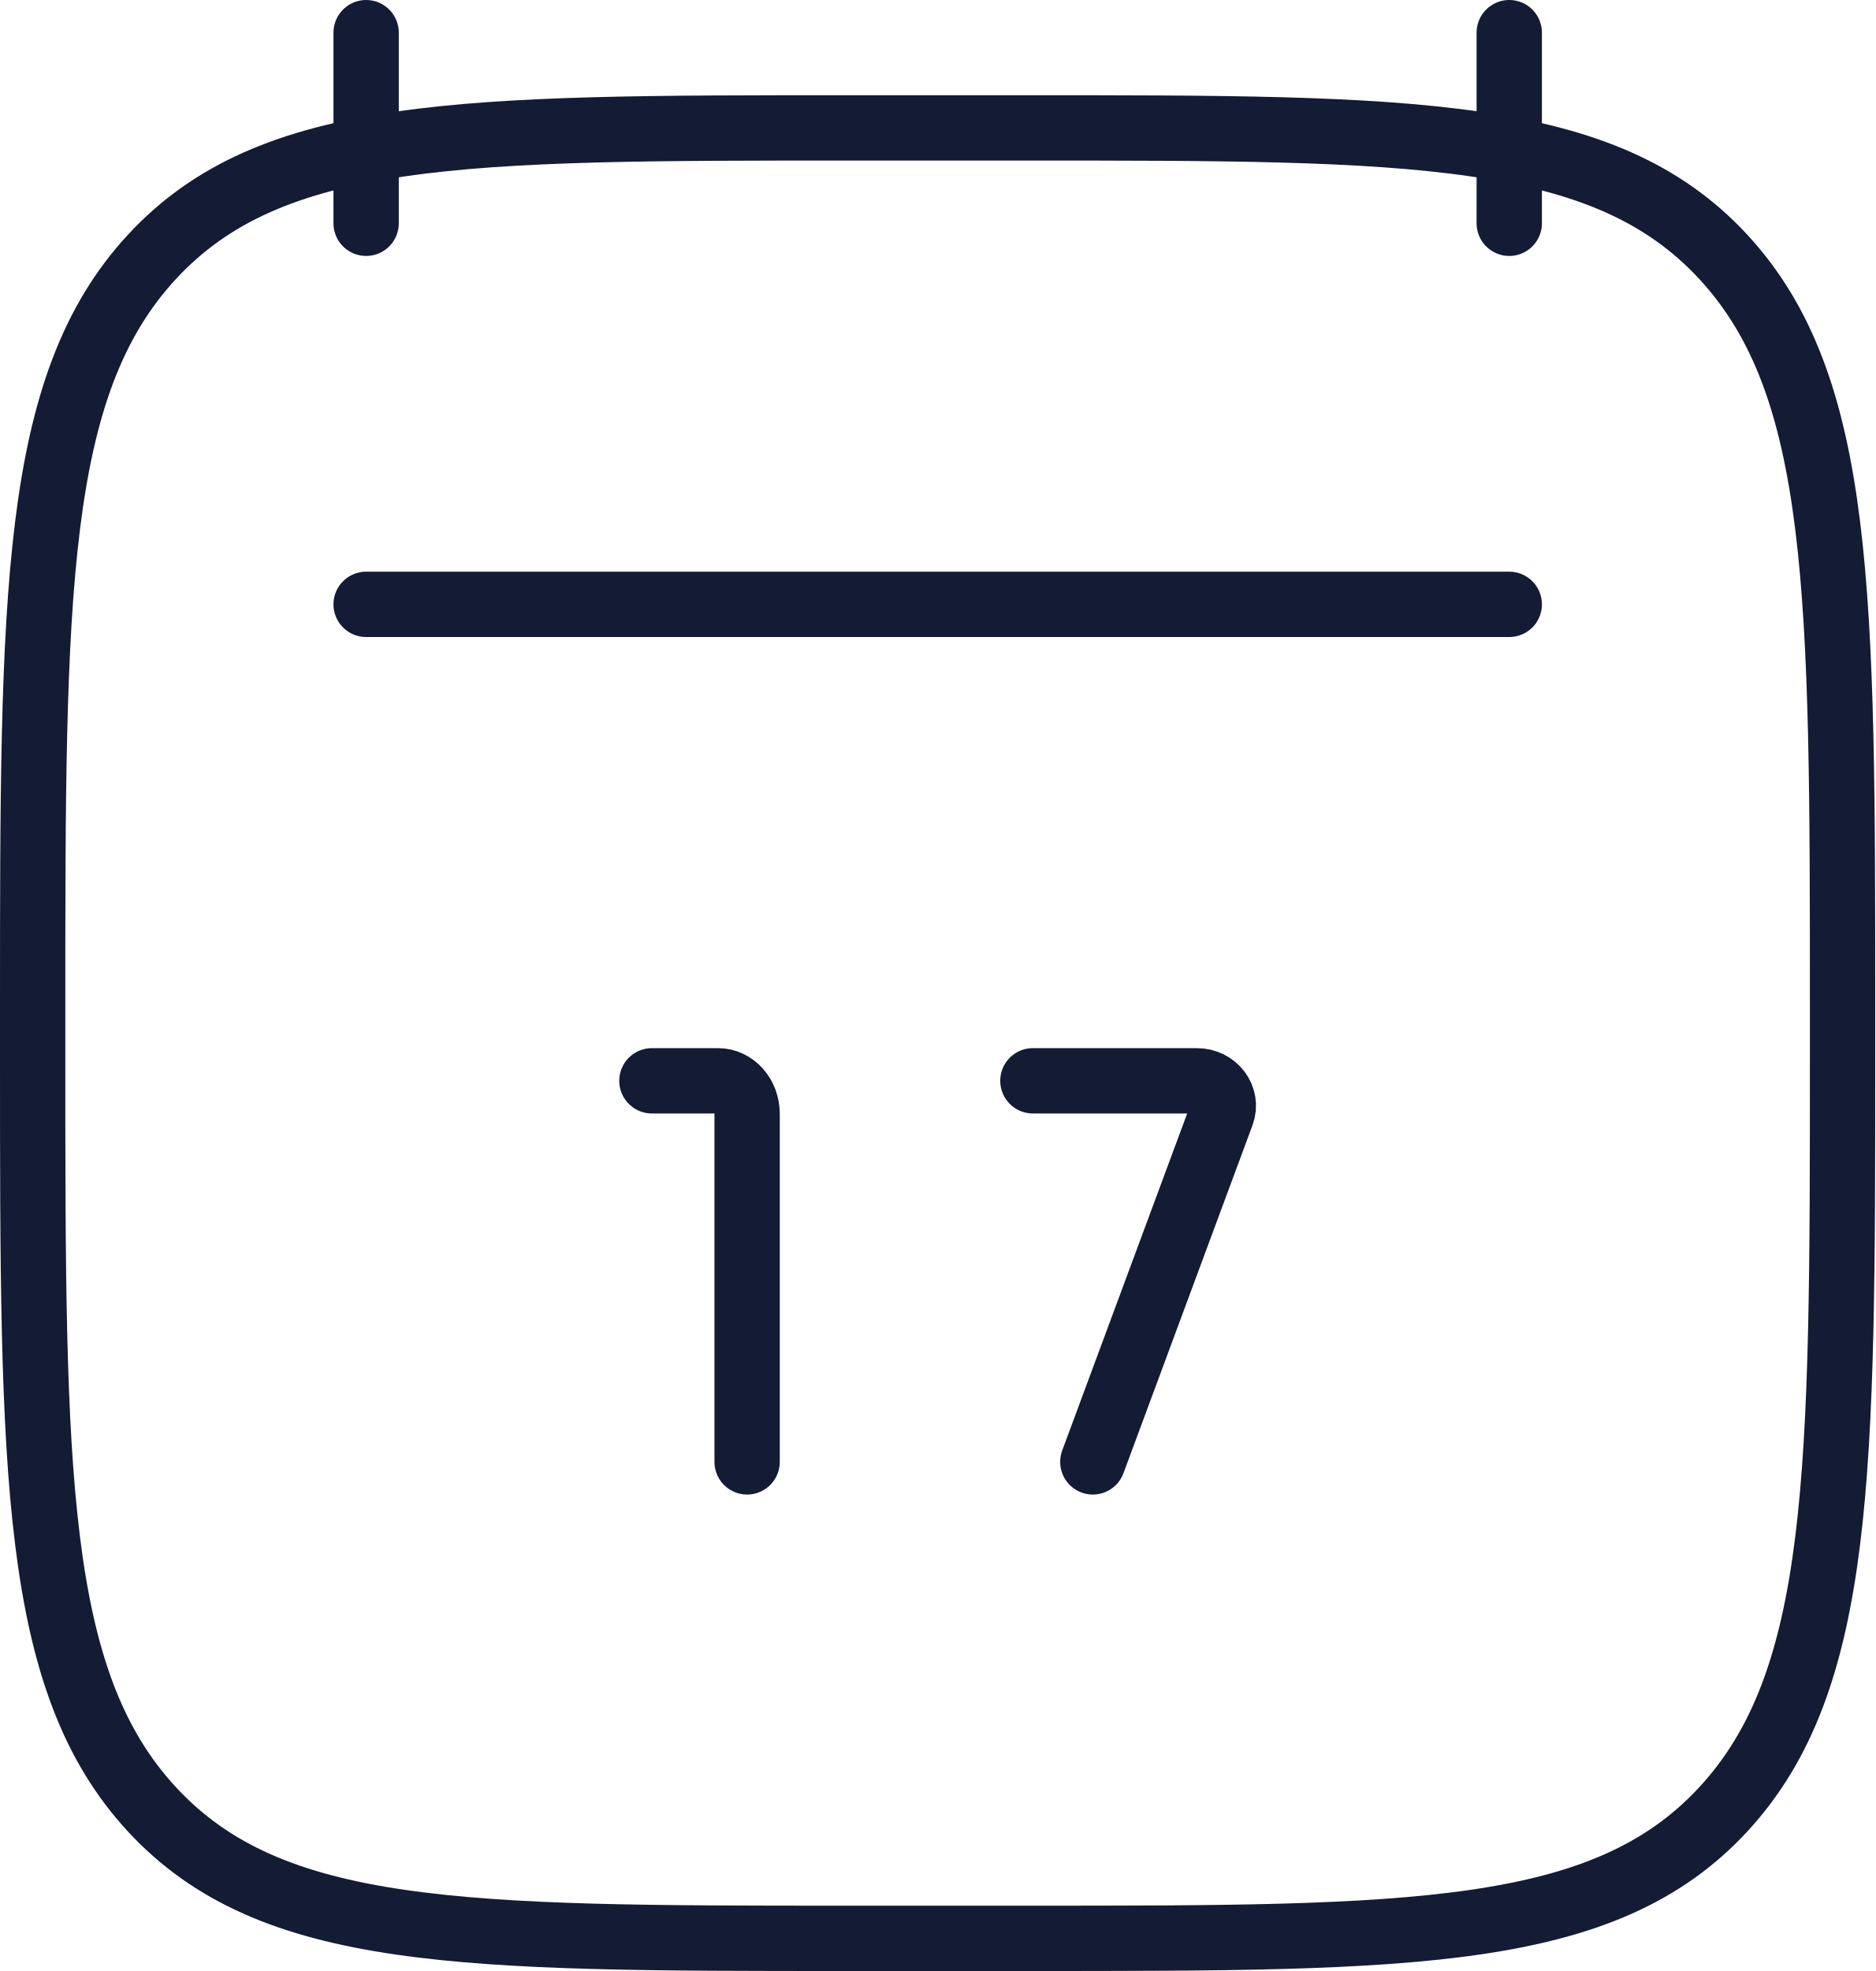
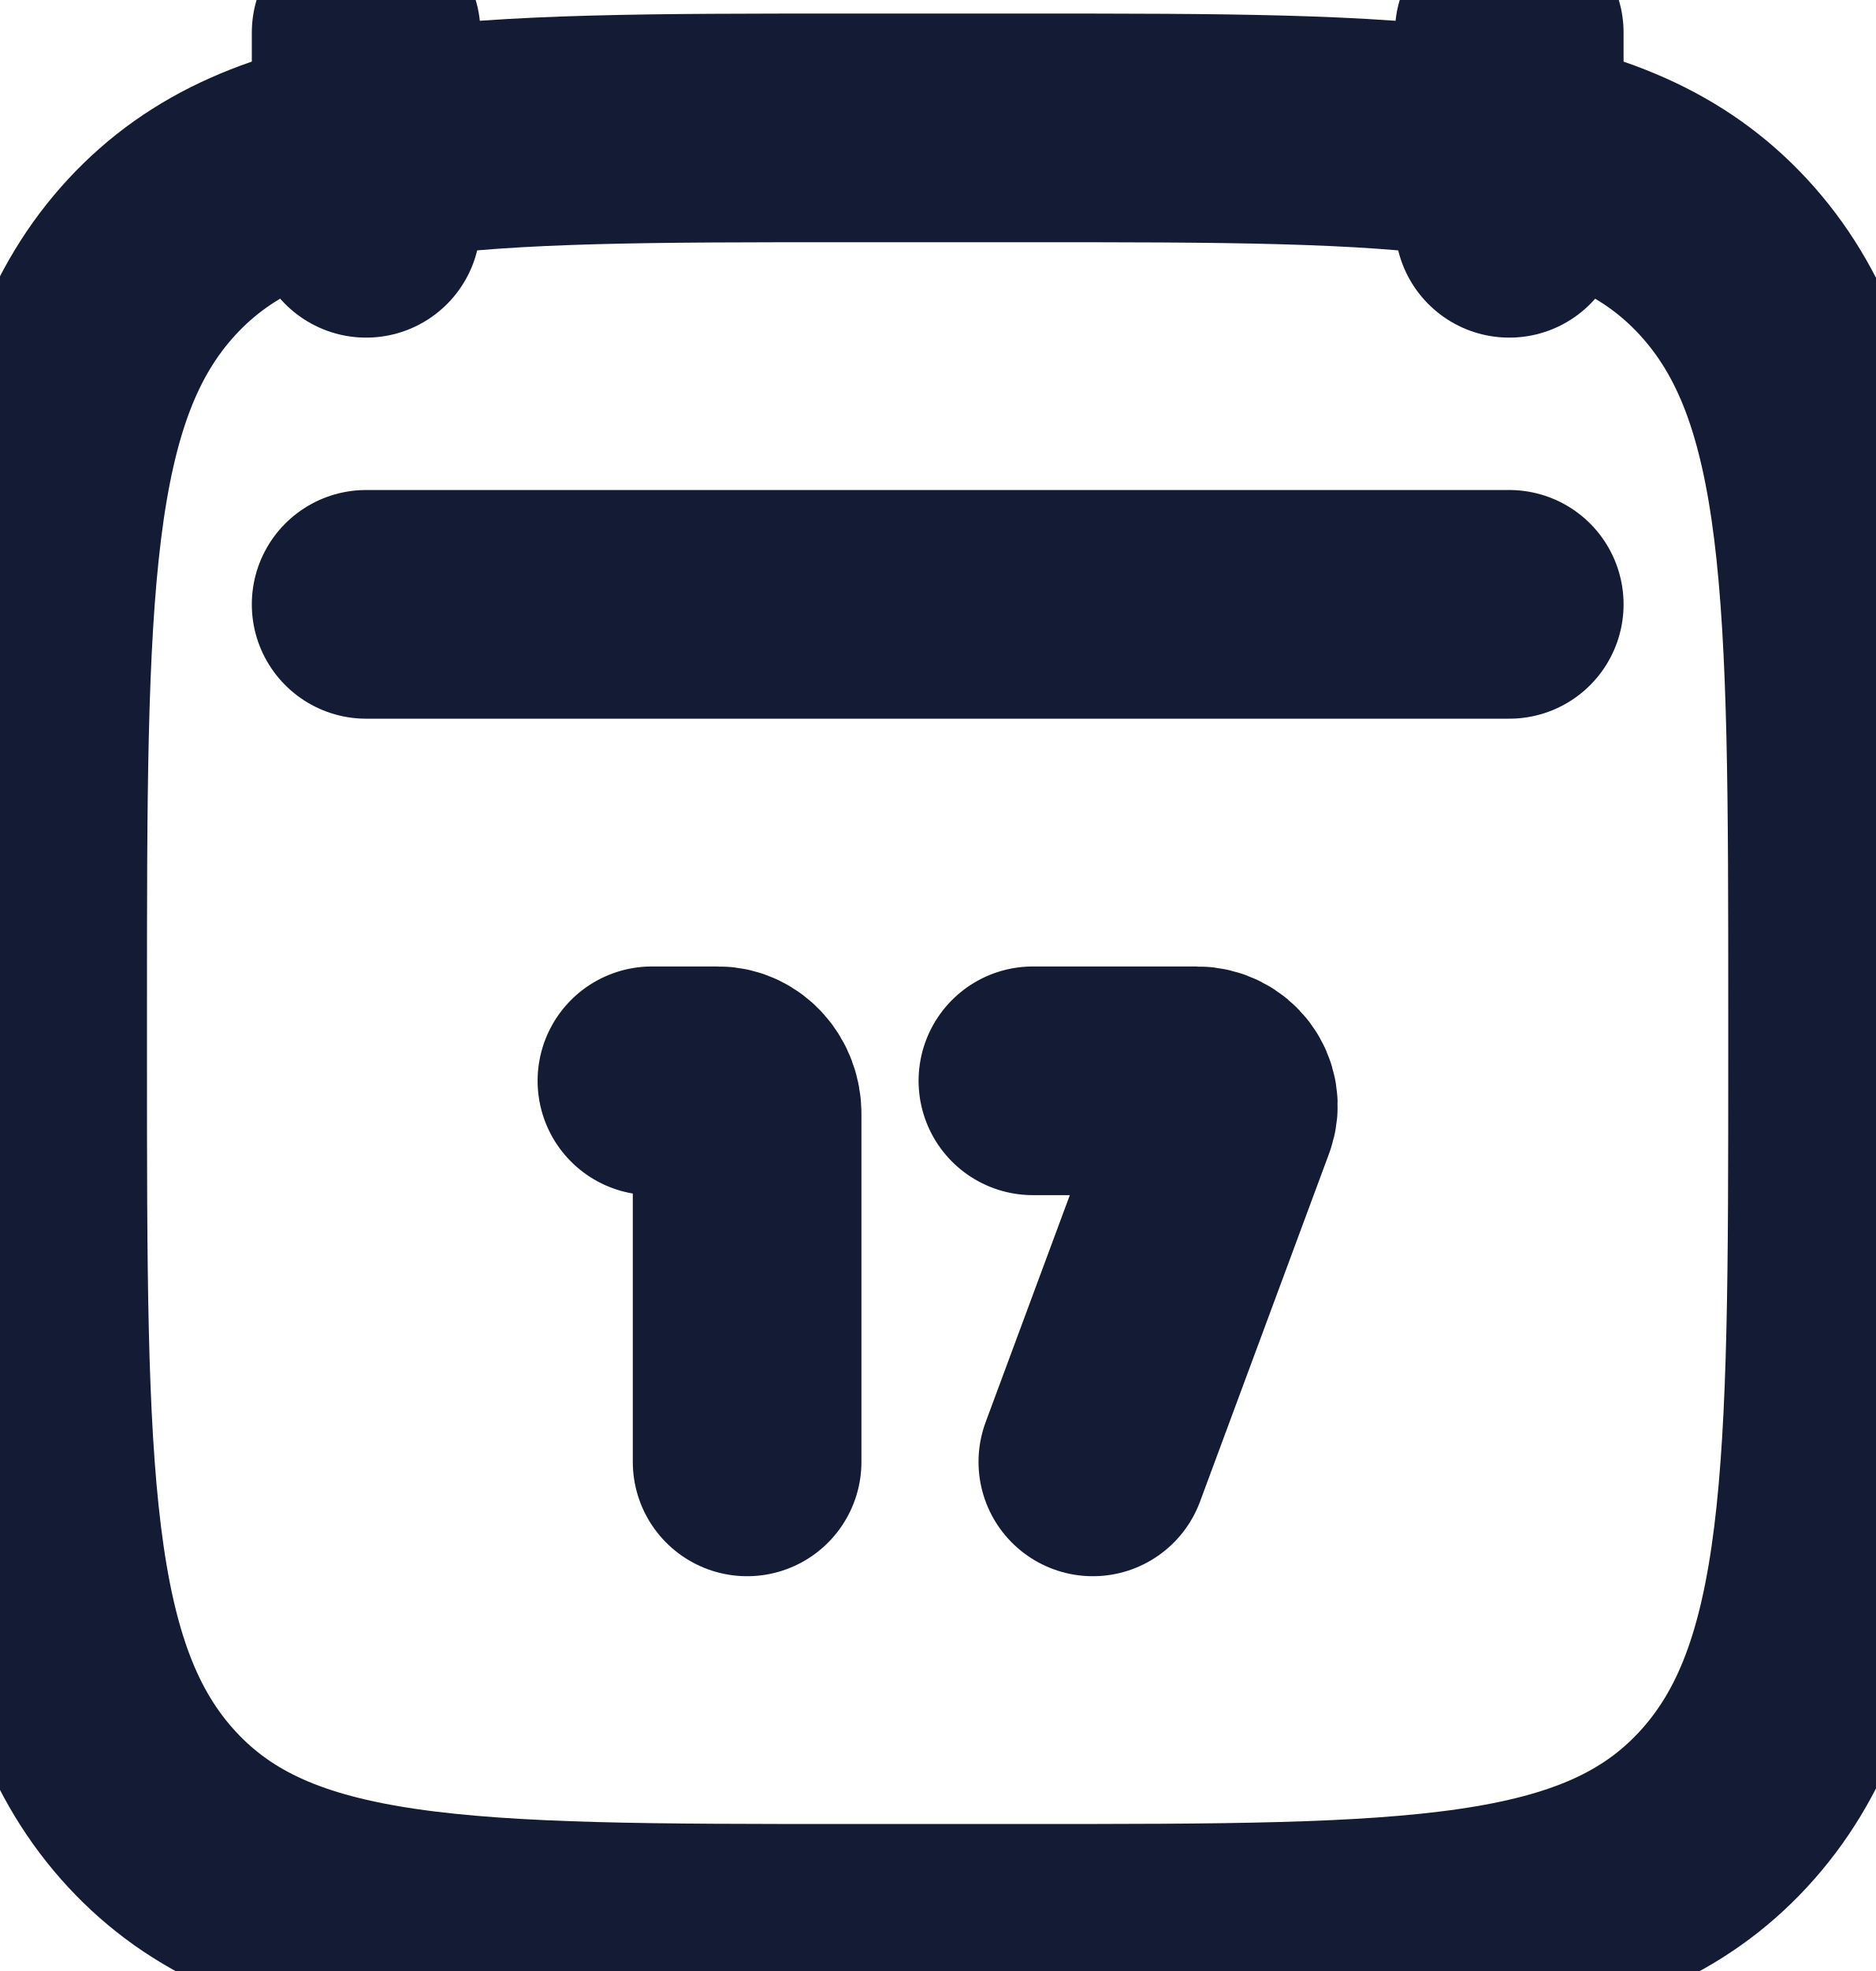
<svg xmlns="http://www.w3.org/2000/svg" preserveAspectRatio="none" overflow="visible" style="display: block;" width="11.483" height="12.067" viewBox="0 0 11.483 12.067" fill="none">
  <g id="elements">
-     <path id="Vector" d="M9.242 0.2V1.367M2.242 0.2V1.367" stroke="#141B34" stroke-width="0.4" stroke-linecap="round" stroke-linejoin="round" />
-     <path id="Vector_2" d="M4.575 8.95L4.575 6.819C4.575 6.707 4.495 6.617 4.397 6.617H3.992M6.692 8.95L7.482 6.82C7.519 6.721 7.441 6.617 7.329 6.617H6.325" stroke="#141B34" stroke-width="0.4" stroke-linecap="round" />
-     <path id="Vector_3" d="M0.2 6.175C0.2 3.633 0.2 2.363 0.93 1.573C1.661 0.783 2.836 0.783 5.188 0.783H6.296C8.647 0.783 9.823 0.783 10.553 1.573C11.283 2.363 11.283 3.633 11.283 6.175V6.475C11.283 9.017 11.283 10.287 10.553 11.077C9.823 11.867 8.647 11.867 6.296 11.867H5.188C2.836 11.867 1.661 11.867 0.93 11.077C0.2 10.287 0.2 9.017 0.2 6.475V6.175Z" stroke="#141B34" stroke-width="0.4" stroke-linecap="round" stroke-linejoin="round" />
-     <path id="Vector 4049" d="M2.242 3.7H9.242" stroke="#141B34" stroke-width="0.4" stroke-linecap="round" stroke-linejoin="round" />
+     <path id="Vector" d="M9.242 0.2V1.367M2.242 0.2V1.367" stroke="#141B34" stroke-width="1.4" stroke-linecap="round" stroke-linejoin="round" />
+     <path id="Vector_2" d="M4.575 8.95L4.575 6.819C4.575 6.707 4.495 6.617 4.397 6.617H3.992M6.692 8.95L7.482 6.82C7.519 6.721 7.441 6.617 7.329 6.617H6.325" stroke="#141B34" stroke-width="1.4" stroke-linecap="round" />
+     <path id="Vector_3" d="M0.2 6.175C0.2 3.633 0.2 2.363 0.93 1.573C1.661 0.783 2.836 0.783 5.188 0.783H6.296C8.647 0.783 9.823 0.783 10.553 1.573C11.283 2.363 11.283 3.633 11.283 6.175V6.475C11.283 9.017 11.283 10.287 10.553 11.077C9.823 11.867 8.647 11.867 6.296 11.867H5.188C2.836 11.867 1.661 11.867 0.93 11.077C0.2 10.287 0.2 9.017 0.2 6.475V6.175Z" stroke="#141B34" stroke-width="1.4" stroke-linecap="round" stroke-linejoin="round" />
+     <path id="Vector 4049" d="M2.242 3.7H9.242" stroke="#141B34" stroke-width="1.4" stroke-linecap="round" stroke-linejoin="round" />
  </g>
</svg>
